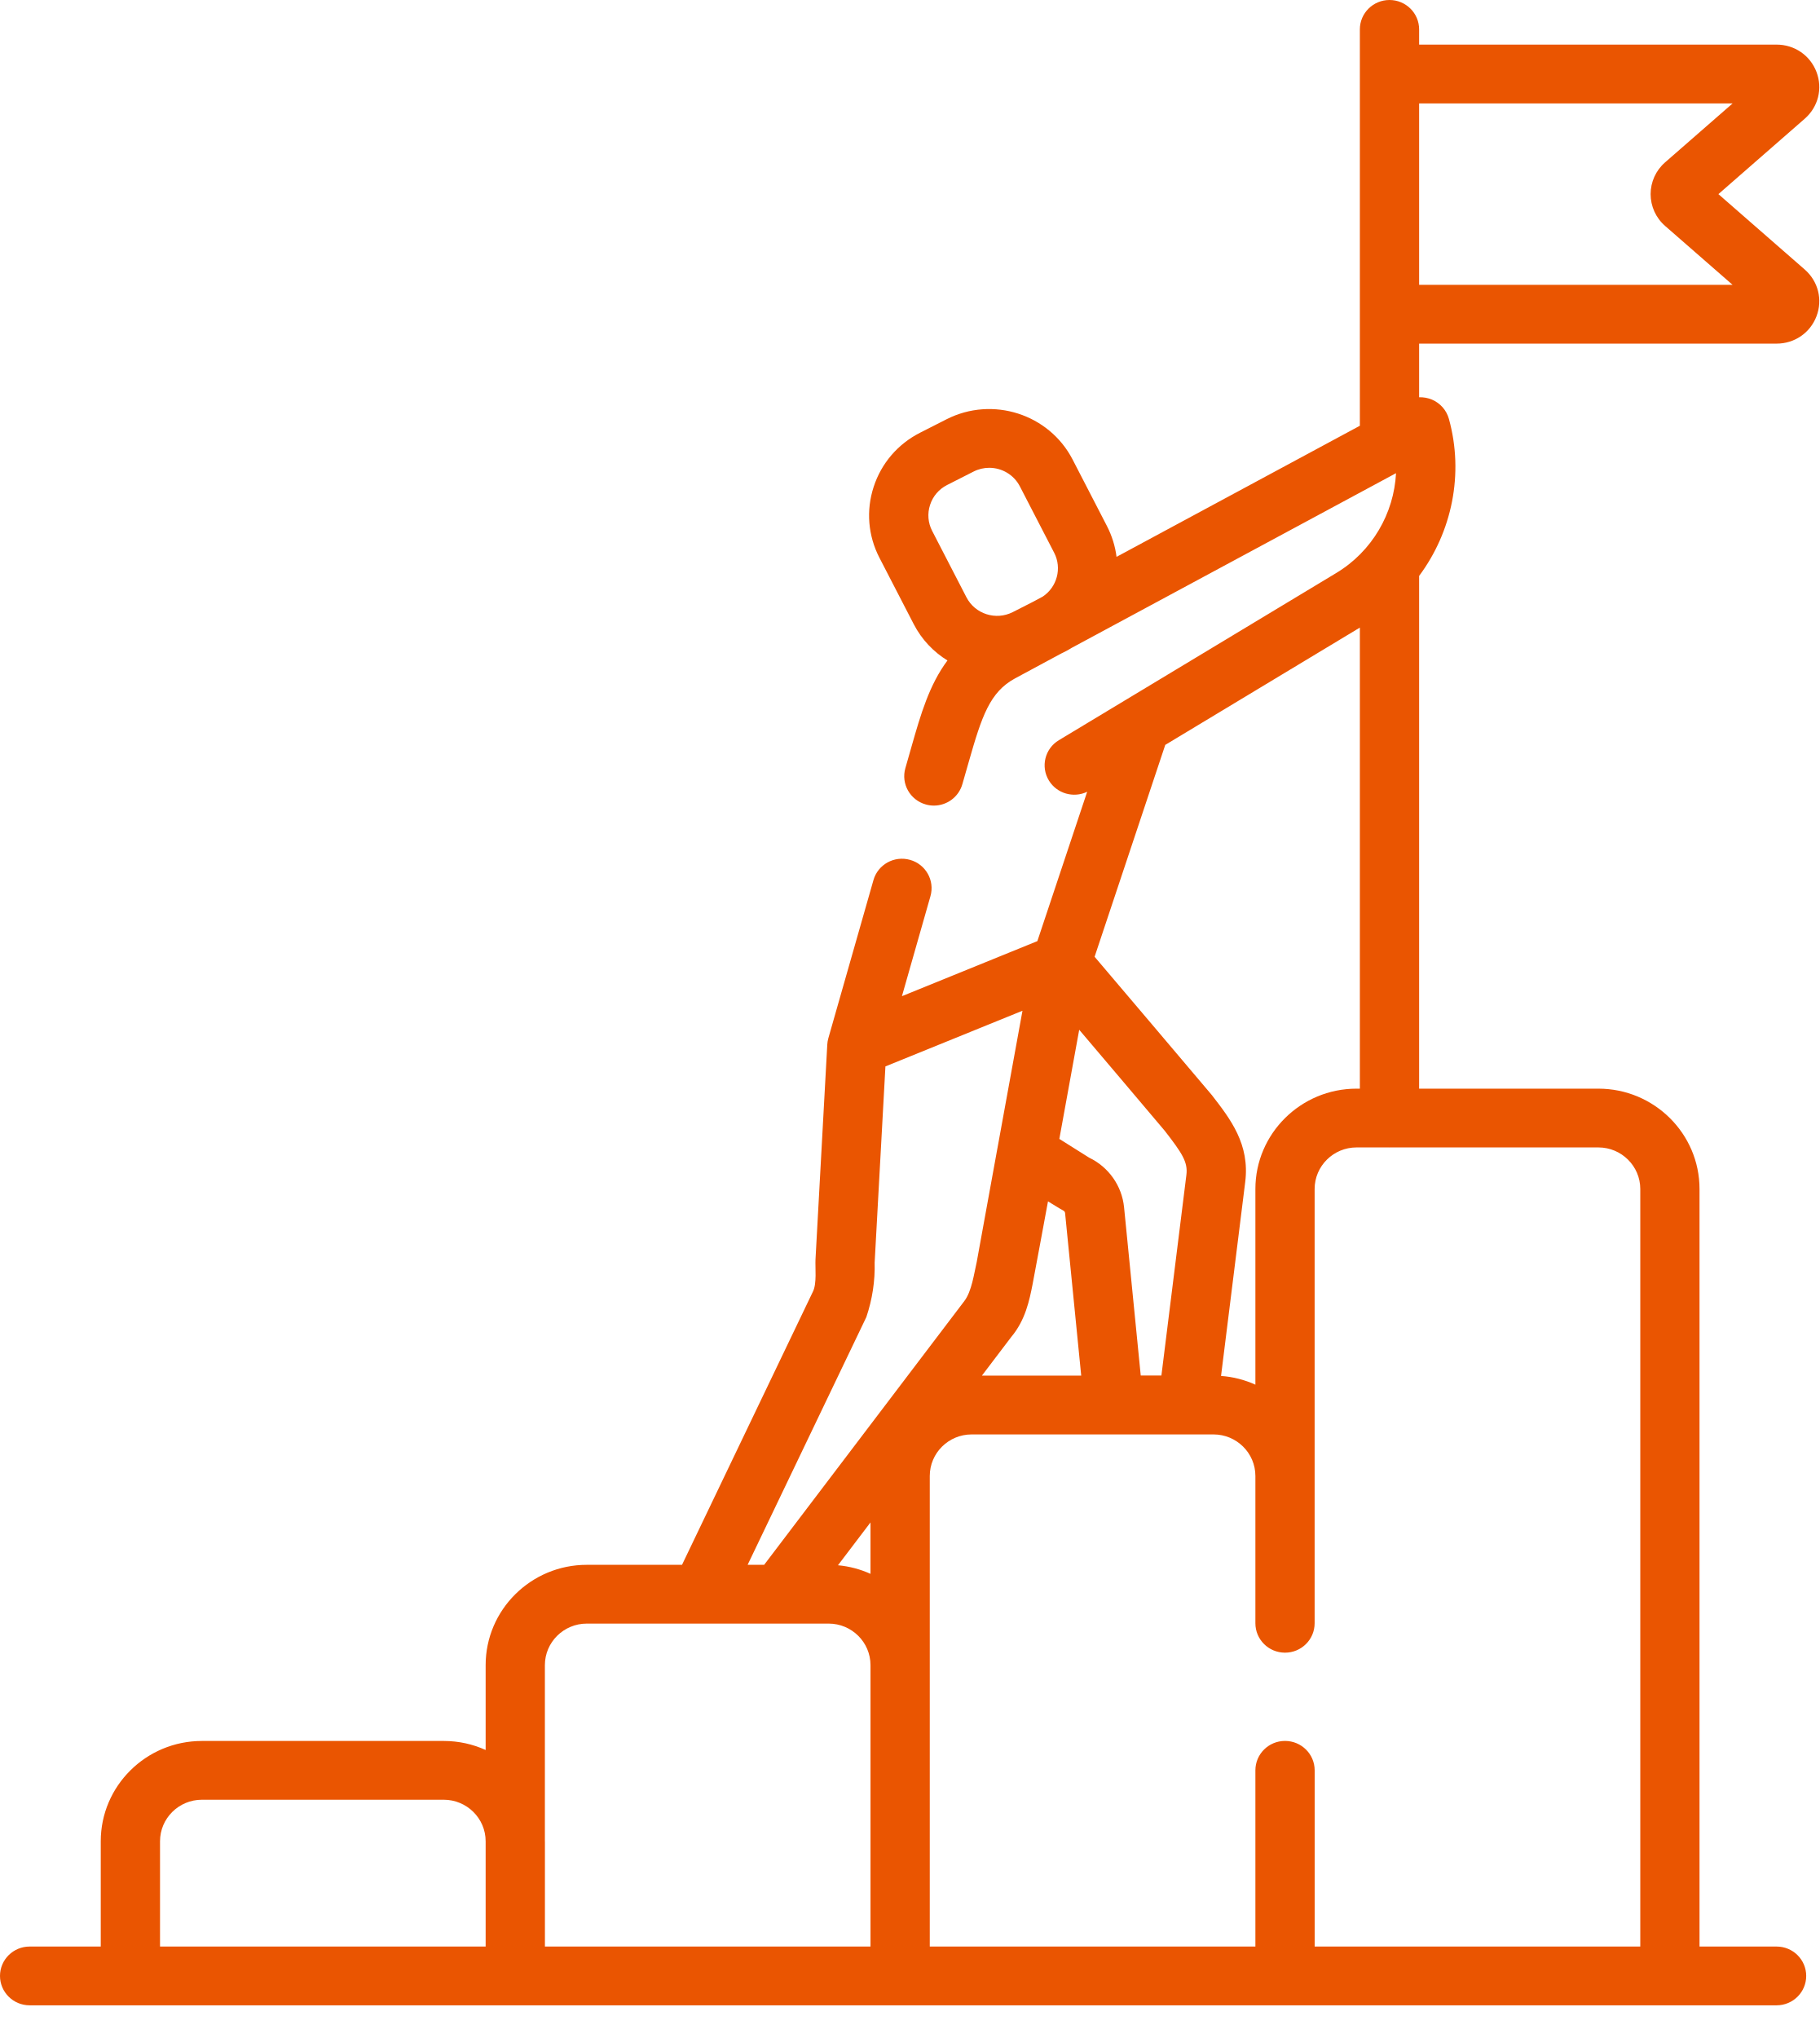
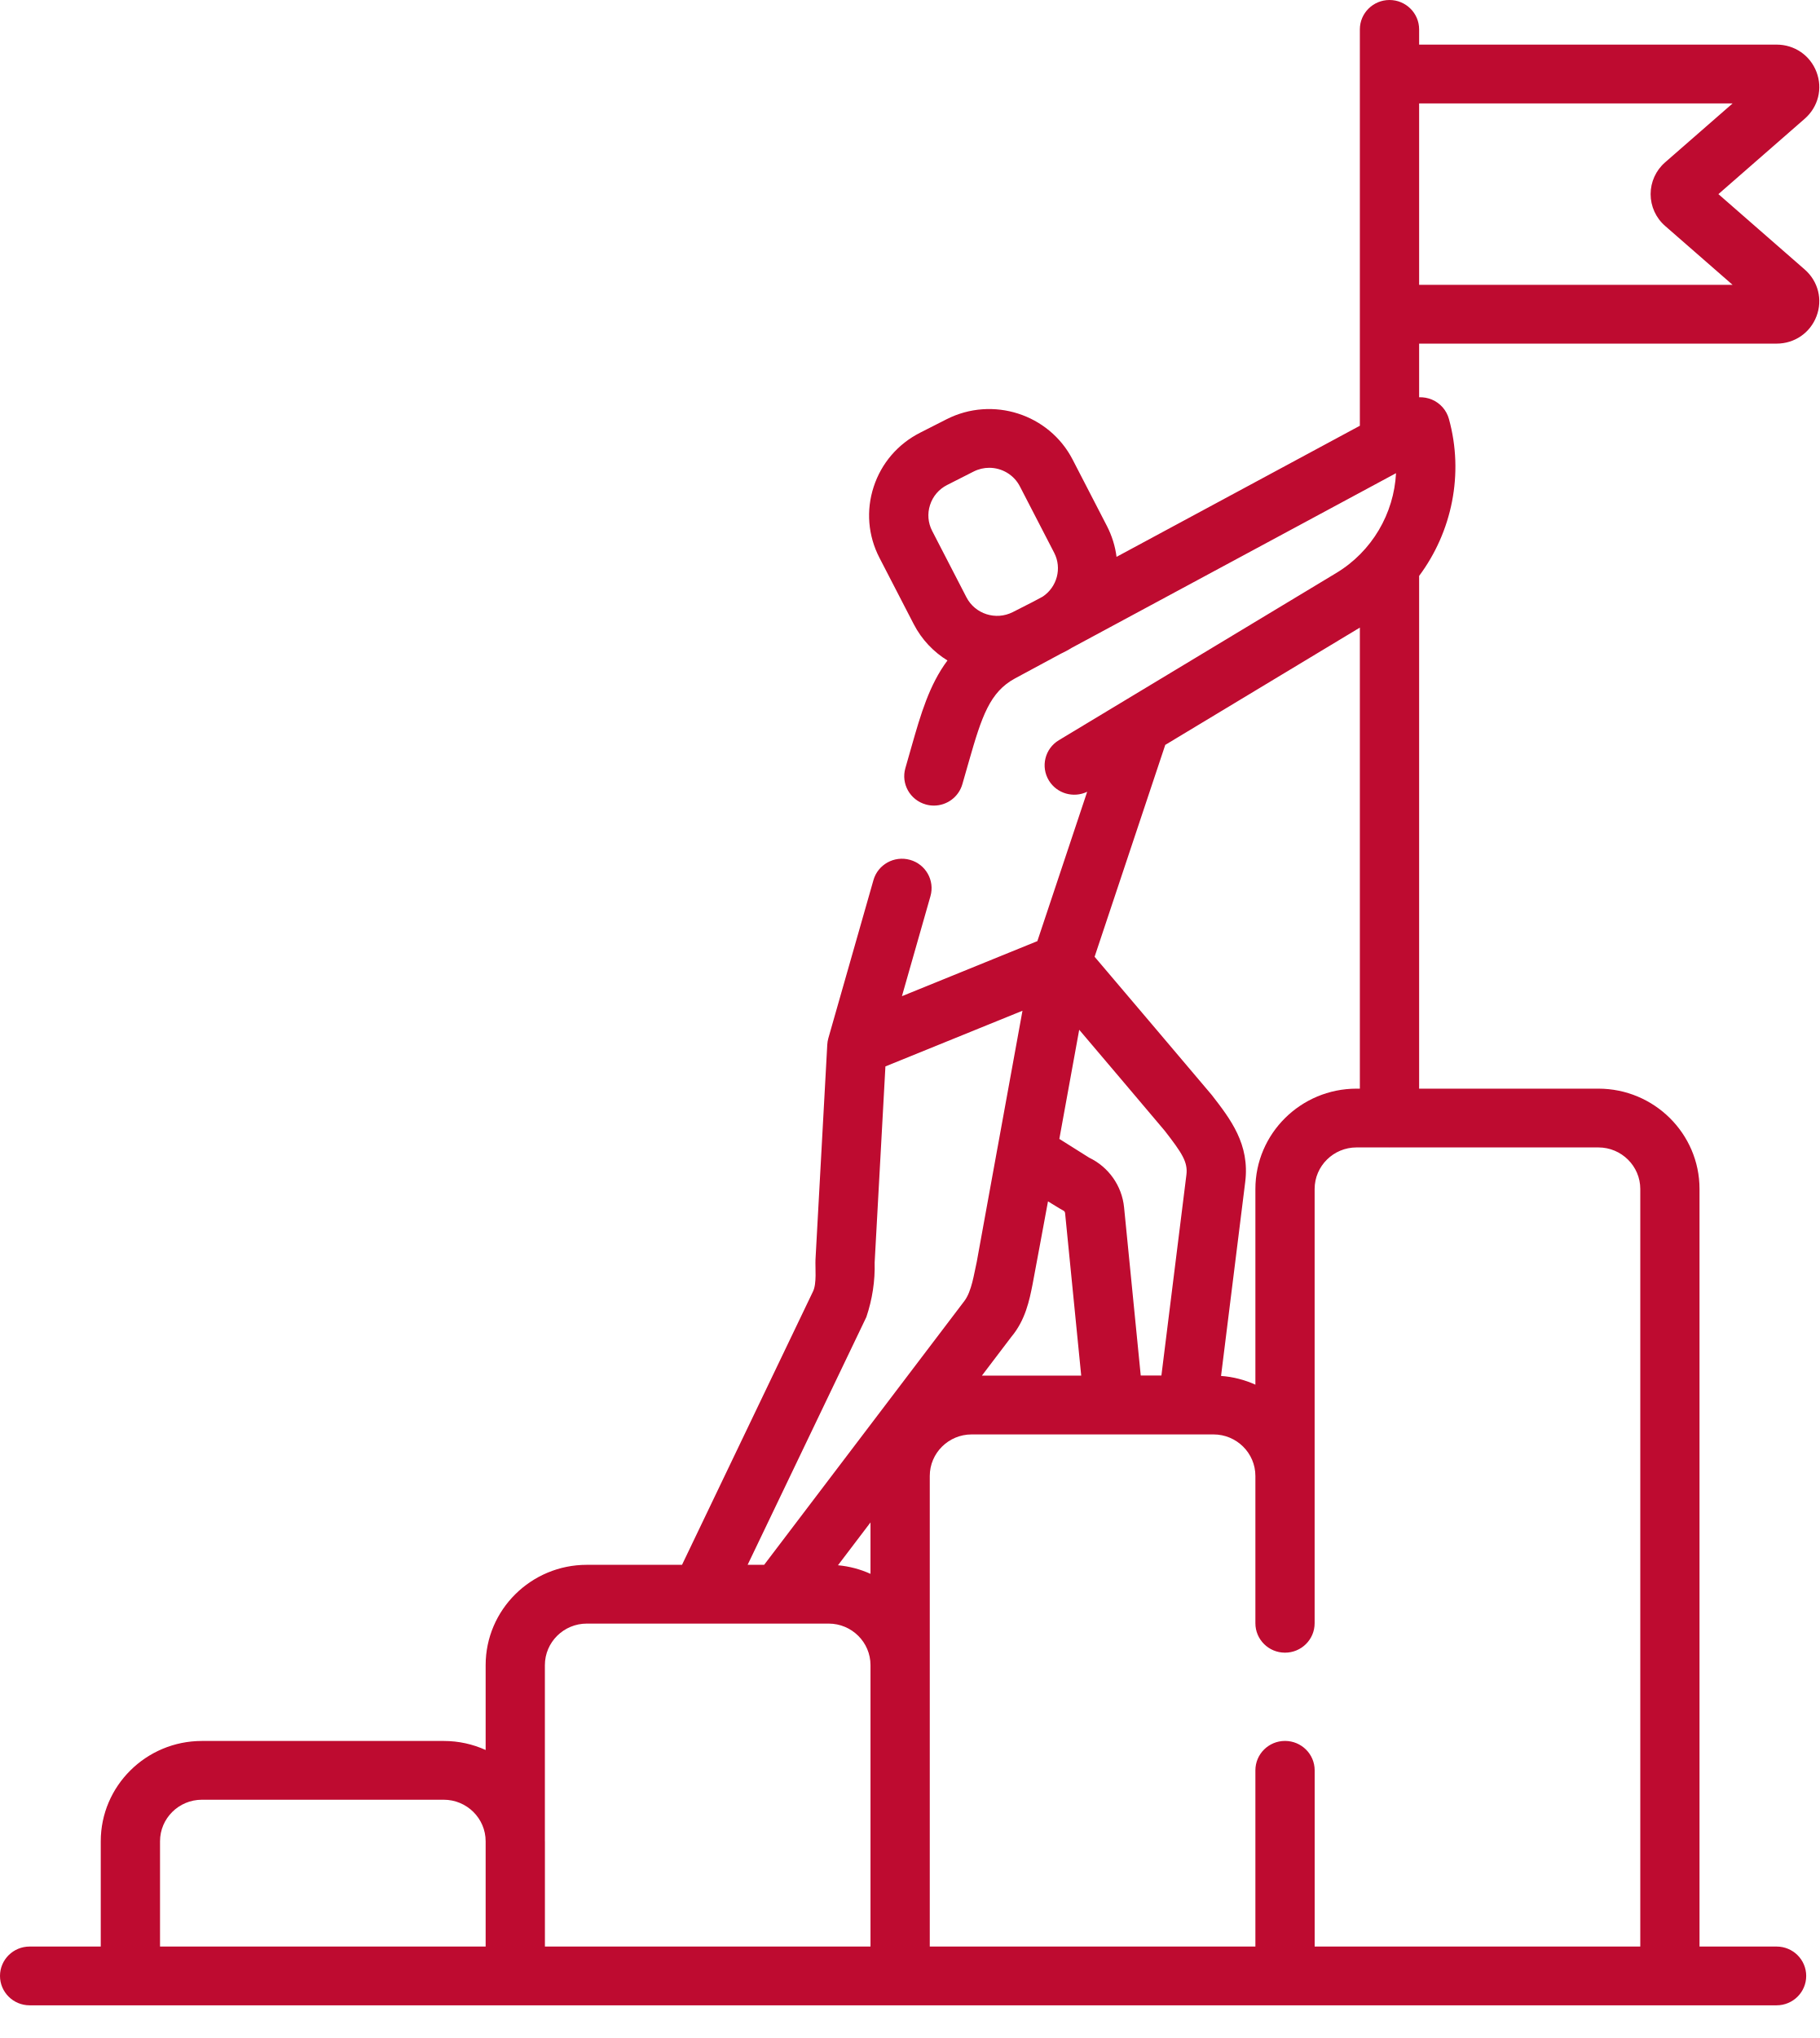
<svg xmlns="http://www.w3.org/2000/svg" width="50" height="56" viewBox="0 0 50 56" fill="none">
-   <path d="M49.601 7.407L47.227 5.334L49.601 3.261C49.97 2.938 50.097 2.435 49.923 1.978C49.749 1.521 49.319 1.226 48.827 1.226H39.002V0.808C39.002 0.362 38.637 0 38.188 0C37.738 0 37.373 0.362 37.373 0.808V11.699L30.686 15.301C30.649 15.009 30.56 14.722 30.421 14.452L29.479 12.628C28.832 11.375 27.278 10.879 26.015 11.52L25.287 11.89C24.675 12.201 24.222 12.729 24.011 13.378C23.799 14.027 23.856 14.718 24.169 15.325L25.112 17.15C25.332 17.576 25.657 17.913 26.039 18.149C25.539 18.817 25.302 19.638 25.058 20.492L24.882 21.108C24.759 21.537 25.011 21.984 25.444 22.105C25.518 22.126 25.592 22.136 25.666 22.136C26.021 22.136 26.347 21.903 26.449 21.547L26.625 20.932C26.982 19.684 27.201 19.016 27.898 18.64L29.149 17.966L29.304 17.888C29.355 17.862 29.403 17.832 29.451 17.803L38.367 13.002C38.31 14.107 37.711 15.152 36.723 15.746L30.925 19.24C30.919 19.244 30.912 19.247 30.905 19.252L29.101 20.339C28.717 20.57 28.594 21.067 28.828 21.449C29.048 21.808 29.506 21.936 29.879 21.756L28.51 25.86L27.509 26.267L24.788 27.373L25.572 24.624C25.694 24.195 25.443 23.748 25.01 23.627C24.577 23.505 24.127 23.755 24.005 24.184L22.765 28.53C22.749 28.586 22.739 28.647 22.736 28.705L22.412 34.613C22.402 34.838 22.451 35.264 22.345 35.484L18.744 42.998H16.127C14.594 42.998 13.347 44.235 13.347 45.755V48.086C12.996 47.927 12.606 47.838 12.195 47.838H5.549C4.016 47.838 2.769 49.074 2.769 50.595V53.487H0.814C0.365 53.487 0 53.848 0 54.294C0 54.74 0.365 55.102 0.814 55.102H48.826C49.276 55.102 49.64 54.74 49.64 54.294C49.64 53.848 49.276 53.487 48.826 53.487H46.708V32.671C46.708 31.151 45.461 29.914 43.928 29.914H39.002V15.825C39.905 14.612 40.239 13.021 39.82 11.509C39.754 11.272 39.583 11.077 39.354 10.98C39.241 10.933 39.121 10.912 39.002 10.916V9.442H48.826C49.319 9.442 49.749 9.147 49.923 8.69C50.097 8.234 49.97 7.73 49.601 7.407V7.407ZM25.561 13.874C25.638 13.636 25.804 13.441 26.029 13.327L26.758 12.957C26.895 12.888 27.042 12.854 27.187 12.854C27.53 12.854 27.862 13.041 28.029 13.364L28.972 15.189C29.192 15.615 29.049 16.132 28.658 16.393L28.393 16.535L27.833 16.82C27.369 17.055 26.799 16.873 26.561 16.413L25.619 14.589C25.504 14.366 25.483 14.112 25.561 13.874V13.874ZM23.924 43.246C23.648 43.121 23.347 43.039 23.03 43.01L23.924 41.833V43.246ZM27.791 36.739C28.182 36.274 28.291 35.73 28.378 35.292C28.4 35.188 28.802 33.011 28.802 33.011C28.802 33.011 29.182 33.246 29.222 33.263C29.249 33.275 29.269 33.302 29.272 33.334L29.715 37.799H26.986L27.791 36.739ZM32.606 32.282L31.919 37.796H31.351L30.893 33.175C30.834 32.584 30.469 32.067 29.933 31.81L29.114 31.295L29.66 28.296C29.66 28.296 31.958 31.004 32.012 31.073C32.487 31.686 32.65 31.932 32.606 32.282ZM23.81 36.19C23.975 35.699 24.051 35.199 24.038 34.691L24.334 29.303L28.101 27.773L27.416 31.533C27.414 31.544 27.412 31.554 27.41 31.564L26.844 34.674C26.77 34.996 26.706 35.484 26.503 35.75L21.001 42.998H20.547L23.81 36.19ZM4.398 50.594C4.398 49.965 4.914 49.453 5.549 49.453H12.195C12.83 49.453 13.347 49.965 13.347 50.594V53.487H4.398V50.594ZM14.975 50.594V45.755C14.975 45.125 15.492 44.613 16.127 44.613H22.773C23.408 44.613 23.924 45.125 23.924 45.755V53.487H14.976V50.594H14.975ZM45.08 32.671V53.487H36.131V48.645C36.131 48.199 35.766 47.837 35.316 47.837C34.866 47.837 34.502 48.199 34.502 48.645V53.487H25.553V40.556C25.553 39.927 26.069 39.415 26.704 39.415H33.35C33.986 39.415 34.502 39.927 34.502 40.556V44.604C34.502 45.05 34.866 45.412 35.316 45.412C35.766 45.412 36.13 45.05 36.13 44.604V32.671C36.13 32.041 36.647 31.529 37.282 31.529H38.179C38.182 31.529 38.184 31.53 38.188 31.53C38.19 31.53 38.193 31.529 38.196 31.529H43.928C44.563 31.529 45.08 32.042 45.08 32.671V32.671ZM37.282 29.914C35.749 29.914 34.502 31.151 34.502 32.671V38.048C34.211 37.916 33.893 37.832 33.558 37.808L34.222 32.481C34.353 31.442 33.819 30.754 33.303 30.088C33.248 30.017 30.083 26.29 30.083 26.29L32.025 20.468L37.373 17.245V29.914H37.282ZM39.002 7.827V2.842H47.617L45.761 4.462C45.508 4.683 45.364 5.001 45.364 5.334C45.364 5.668 45.508 5.986 45.761 6.207L47.617 7.827H39.002V7.827Z" fill="#EA5501" />
+   <path d="M49.601 7.407L47.227 5.334L49.601 3.261C49.97 2.938 50.097 2.435 49.923 1.978C49.749 1.521 49.319 1.226 48.827 1.226H39.002V0.808C39.002 0.362 38.637 0 38.188 0C37.738 0 37.373 0.362 37.373 0.808V11.699L30.686 15.301C30.649 15.009 30.56 14.722 30.421 14.452L29.479 12.628C28.832 11.375 27.278 10.879 26.015 11.52L25.287 11.89C24.675 12.201 24.222 12.729 24.011 13.378C23.799 14.027 23.856 14.718 24.169 15.325L25.112 17.15C25.332 17.576 25.657 17.913 26.039 18.149C25.539 18.817 25.302 19.638 25.058 20.492L24.882 21.108C24.759 21.537 25.011 21.984 25.444 22.105C25.518 22.126 25.592 22.136 25.666 22.136C26.021 22.136 26.347 21.903 26.449 21.547L26.625 20.932C26.982 19.684 27.201 19.016 27.898 18.64L29.149 17.966L29.304 17.888C29.355 17.862 29.403 17.832 29.451 17.803L38.367 13.002C38.31 14.107 37.711 15.152 36.723 15.746L30.925 19.24C30.919 19.244 30.912 19.247 30.905 19.252L29.101 20.339C28.717 20.57 28.594 21.067 28.828 21.449C29.048 21.808 29.506 21.936 29.879 21.756L28.51 25.86L27.509 26.267L24.788 27.373L25.572 24.624C25.694 24.195 25.443 23.748 25.01 23.627C24.577 23.505 24.127 23.755 24.005 24.184L22.765 28.53C22.749 28.586 22.739 28.647 22.736 28.705L22.412 34.613C22.402 34.838 22.451 35.264 22.345 35.484L18.744 42.998H16.127C14.594 42.998 13.347 44.235 13.347 45.755V48.086C12.996 47.927 12.606 47.838 12.195 47.838H5.549C4.016 47.838 2.769 49.074 2.769 50.595V53.487H0.814C0.365 53.487 0 53.848 0 54.294C0 54.74 0.365 55.102 0.814 55.102H48.826C49.276 55.102 49.64 54.74 49.64 54.294C49.64 53.848 49.276 53.487 48.826 53.487H46.708V32.671C46.708 31.151 45.461 29.914 43.928 29.914H39.002V15.825C39.905 14.612 40.239 13.021 39.82 11.509C39.754 11.272 39.583 11.077 39.354 10.98C39.241 10.933 39.121 10.912 39.002 10.916V9.442H48.826C49.319 9.442 49.749 9.147 49.923 8.69C50.097 8.234 49.97 7.73 49.601 7.407V7.407ZM25.561 13.874C25.638 13.636 25.804 13.441 26.029 13.327L26.758 12.957C26.895 12.888 27.042 12.854 27.187 12.854C27.53 12.854 27.862 13.041 28.029 13.364L28.972 15.189C29.192 15.615 29.049 16.132 28.658 16.393L28.393 16.535L27.833 16.82C27.369 17.055 26.799 16.873 26.561 16.413L25.619 14.589C25.504 14.366 25.483 14.112 25.561 13.874V13.874ZM23.924 43.246C23.648 43.121 23.347 43.039 23.03 43.01L23.924 41.833V43.246ZM27.791 36.739C28.182 36.274 28.291 35.73 28.378 35.292C28.4 35.188 28.802 33.011 28.802 33.011C28.802 33.011 29.182 33.246 29.222 33.263C29.249 33.275 29.269 33.302 29.272 33.334L29.715 37.799H26.986L27.791 36.739ZM32.606 32.282L31.919 37.796H31.351L30.893 33.175C30.834 32.584 30.469 32.067 29.933 31.81L29.114 31.295L29.66 28.296C29.66 28.296 31.958 31.004 32.012 31.073C32.487 31.686 32.65 31.932 32.606 32.282ZM23.81 36.19C23.975 35.699 24.051 35.199 24.038 34.691L24.334 29.303L28.101 27.773L27.416 31.533C27.414 31.544 27.412 31.554 27.41 31.564L26.844 34.674C26.77 34.996 26.706 35.484 26.503 35.75L21.001 42.998H20.547L23.81 36.19ZM4.398 50.594C4.398 49.965 4.914 49.453 5.549 49.453H12.195C12.83 49.453 13.347 49.965 13.347 50.594V53.487H4.398V50.594ZM14.975 50.594V45.755C14.975 45.125 15.492 44.613 16.127 44.613H22.773C23.408 44.613 23.924 45.125 23.924 45.755V53.487H14.976V50.594H14.975ZM45.08 32.671V53.487H36.131V48.645C36.131 48.199 35.766 47.837 35.316 47.837C34.866 47.837 34.502 48.199 34.502 48.645V53.487H25.553V40.556C25.553 39.927 26.069 39.415 26.704 39.415H33.35C33.986 39.415 34.502 39.927 34.502 40.556V44.604C34.502 45.05 34.866 45.412 35.316 45.412C35.766 45.412 36.13 45.05 36.13 44.604V32.671C36.13 32.041 36.647 31.529 37.282 31.529H38.179C38.182 31.529 38.184 31.53 38.188 31.53C38.19 31.53 38.193 31.529 38.196 31.529H43.928C44.563 31.529 45.08 32.042 45.08 32.671V32.671ZM37.282 29.914C35.749 29.914 34.502 31.151 34.502 32.671V38.048C34.211 37.916 33.893 37.832 33.558 37.808L34.222 32.481C34.353 31.442 33.819 30.754 33.303 30.088C33.248 30.017 30.083 26.29 30.083 26.29L32.025 20.468L37.373 17.245V29.914H37.282ZM39.002 7.827V2.842H47.617L45.761 4.462C45.508 4.683 45.364 5.001 45.364 5.334C45.364 5.668 45.508 5.986 45.761 6.207L47.617 7.827H39.002V7.827Z" fill="#BE0B30" />
</svg>
